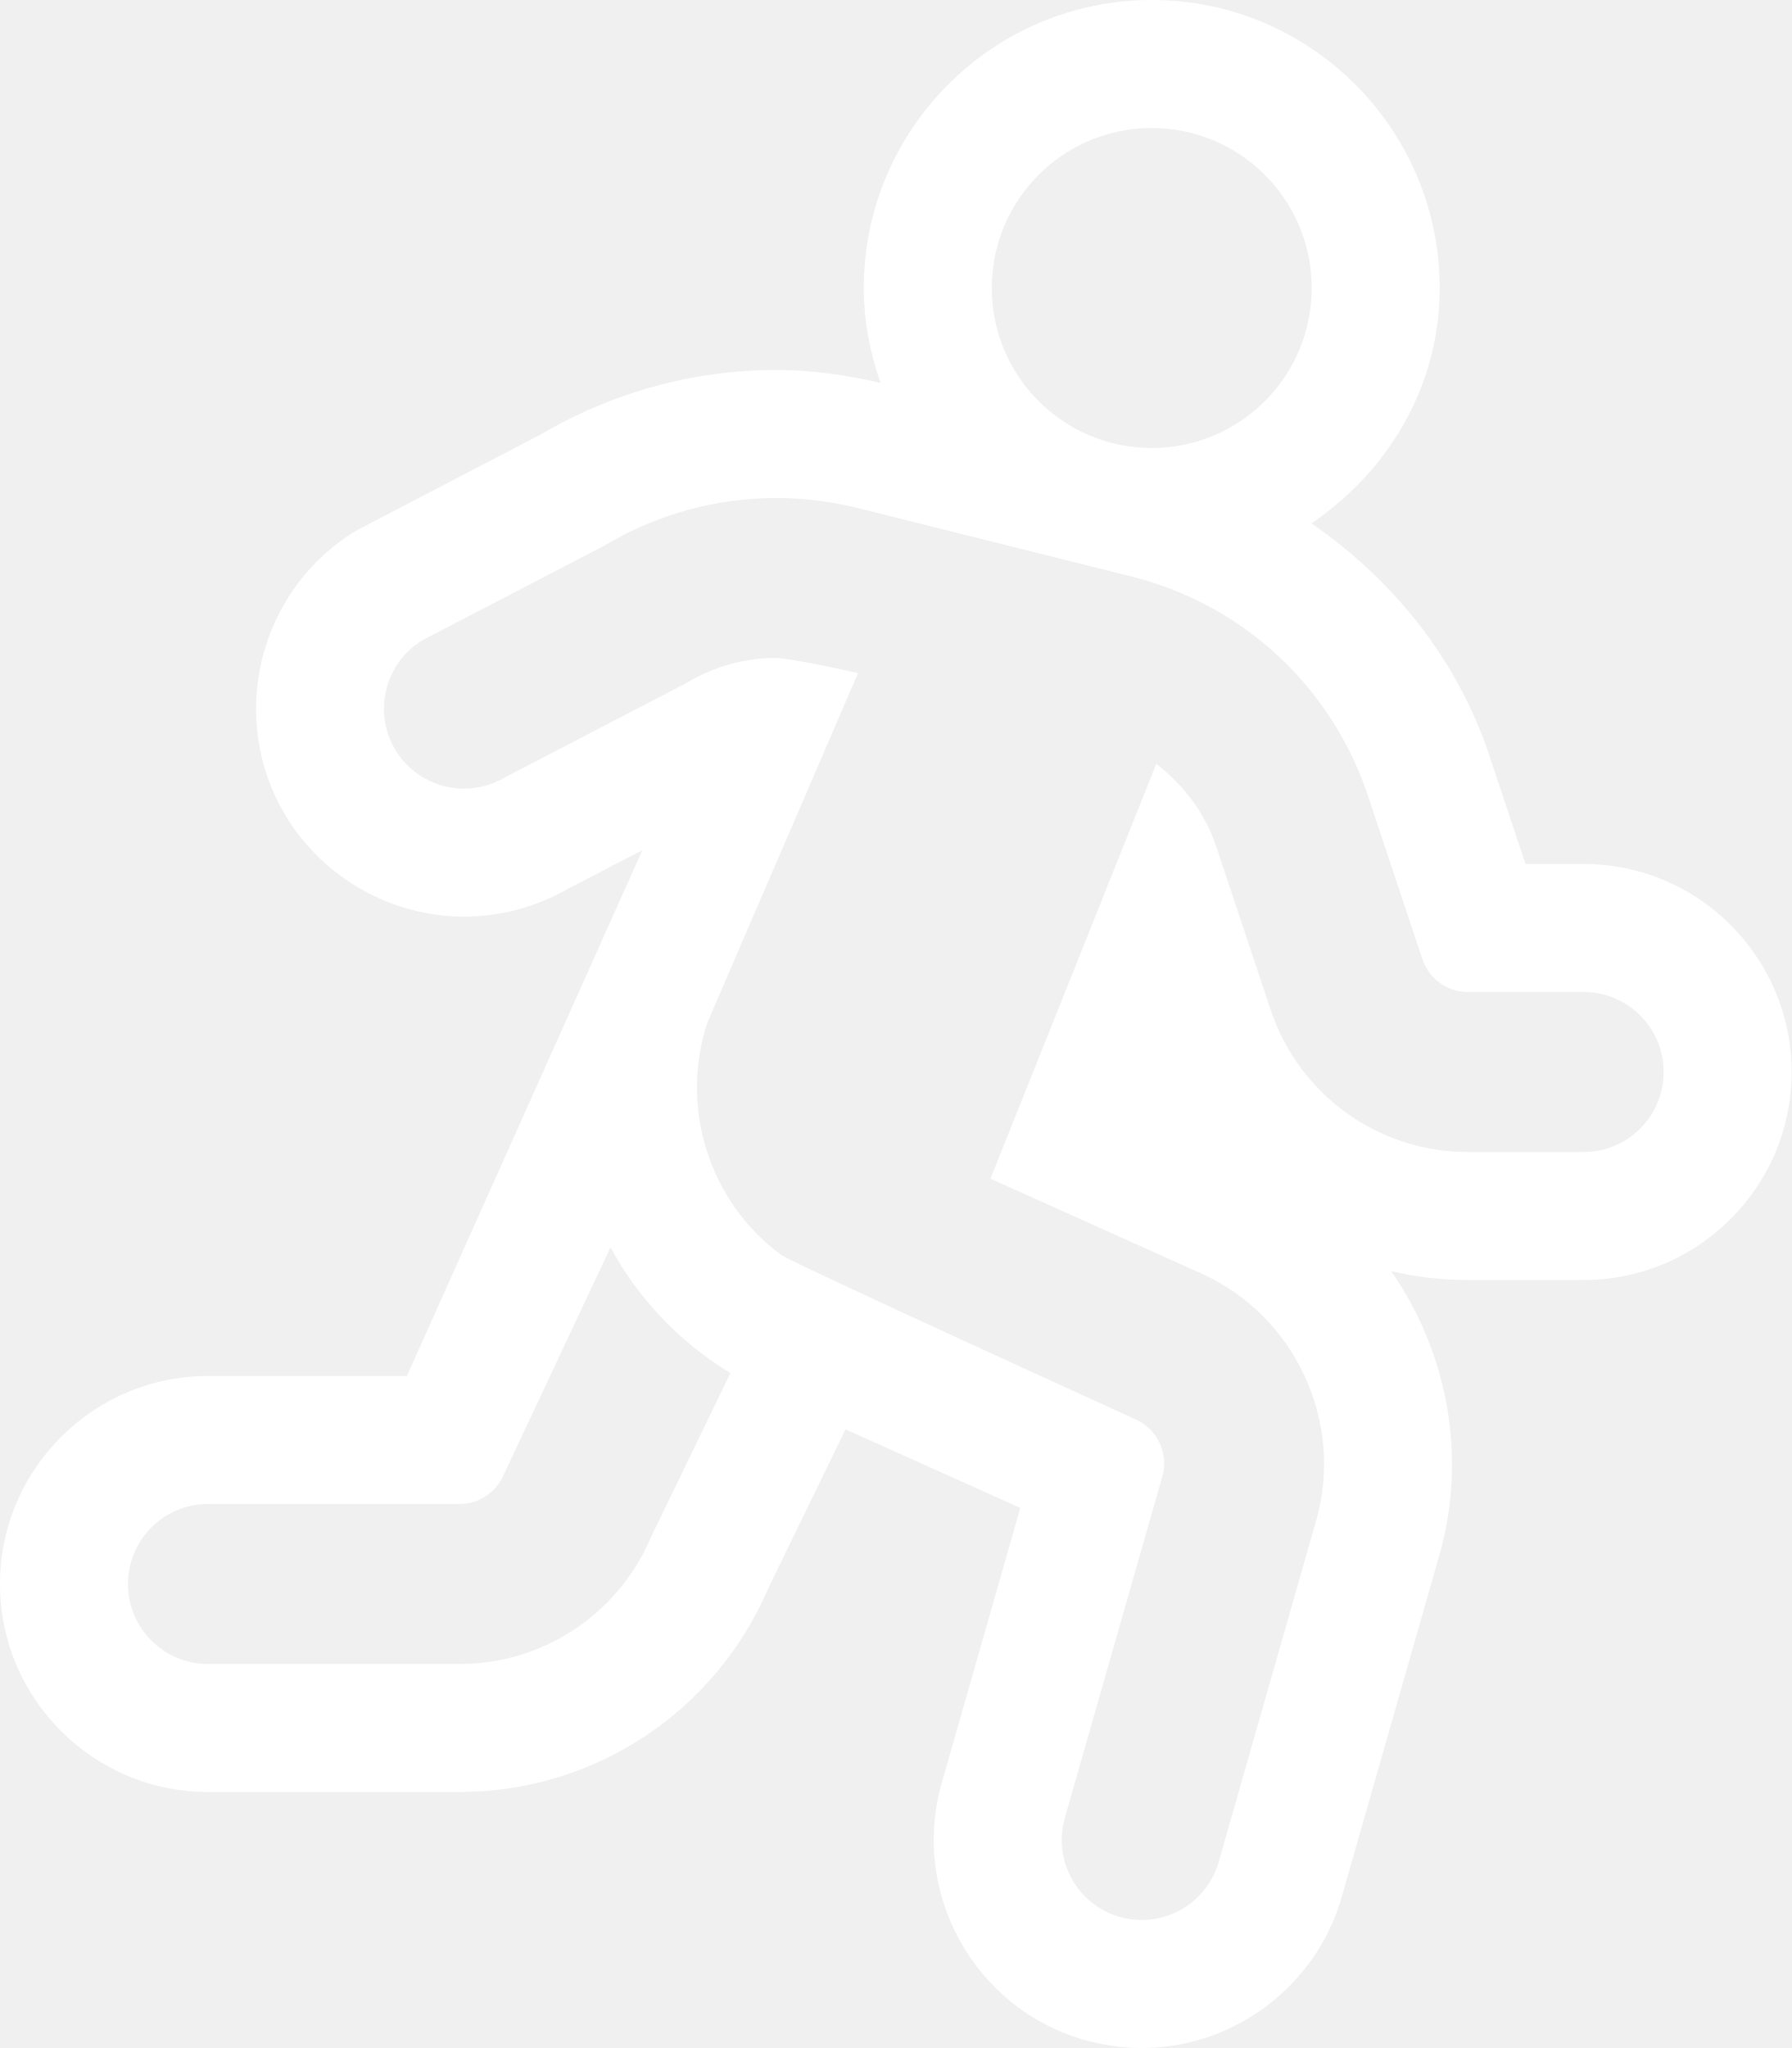
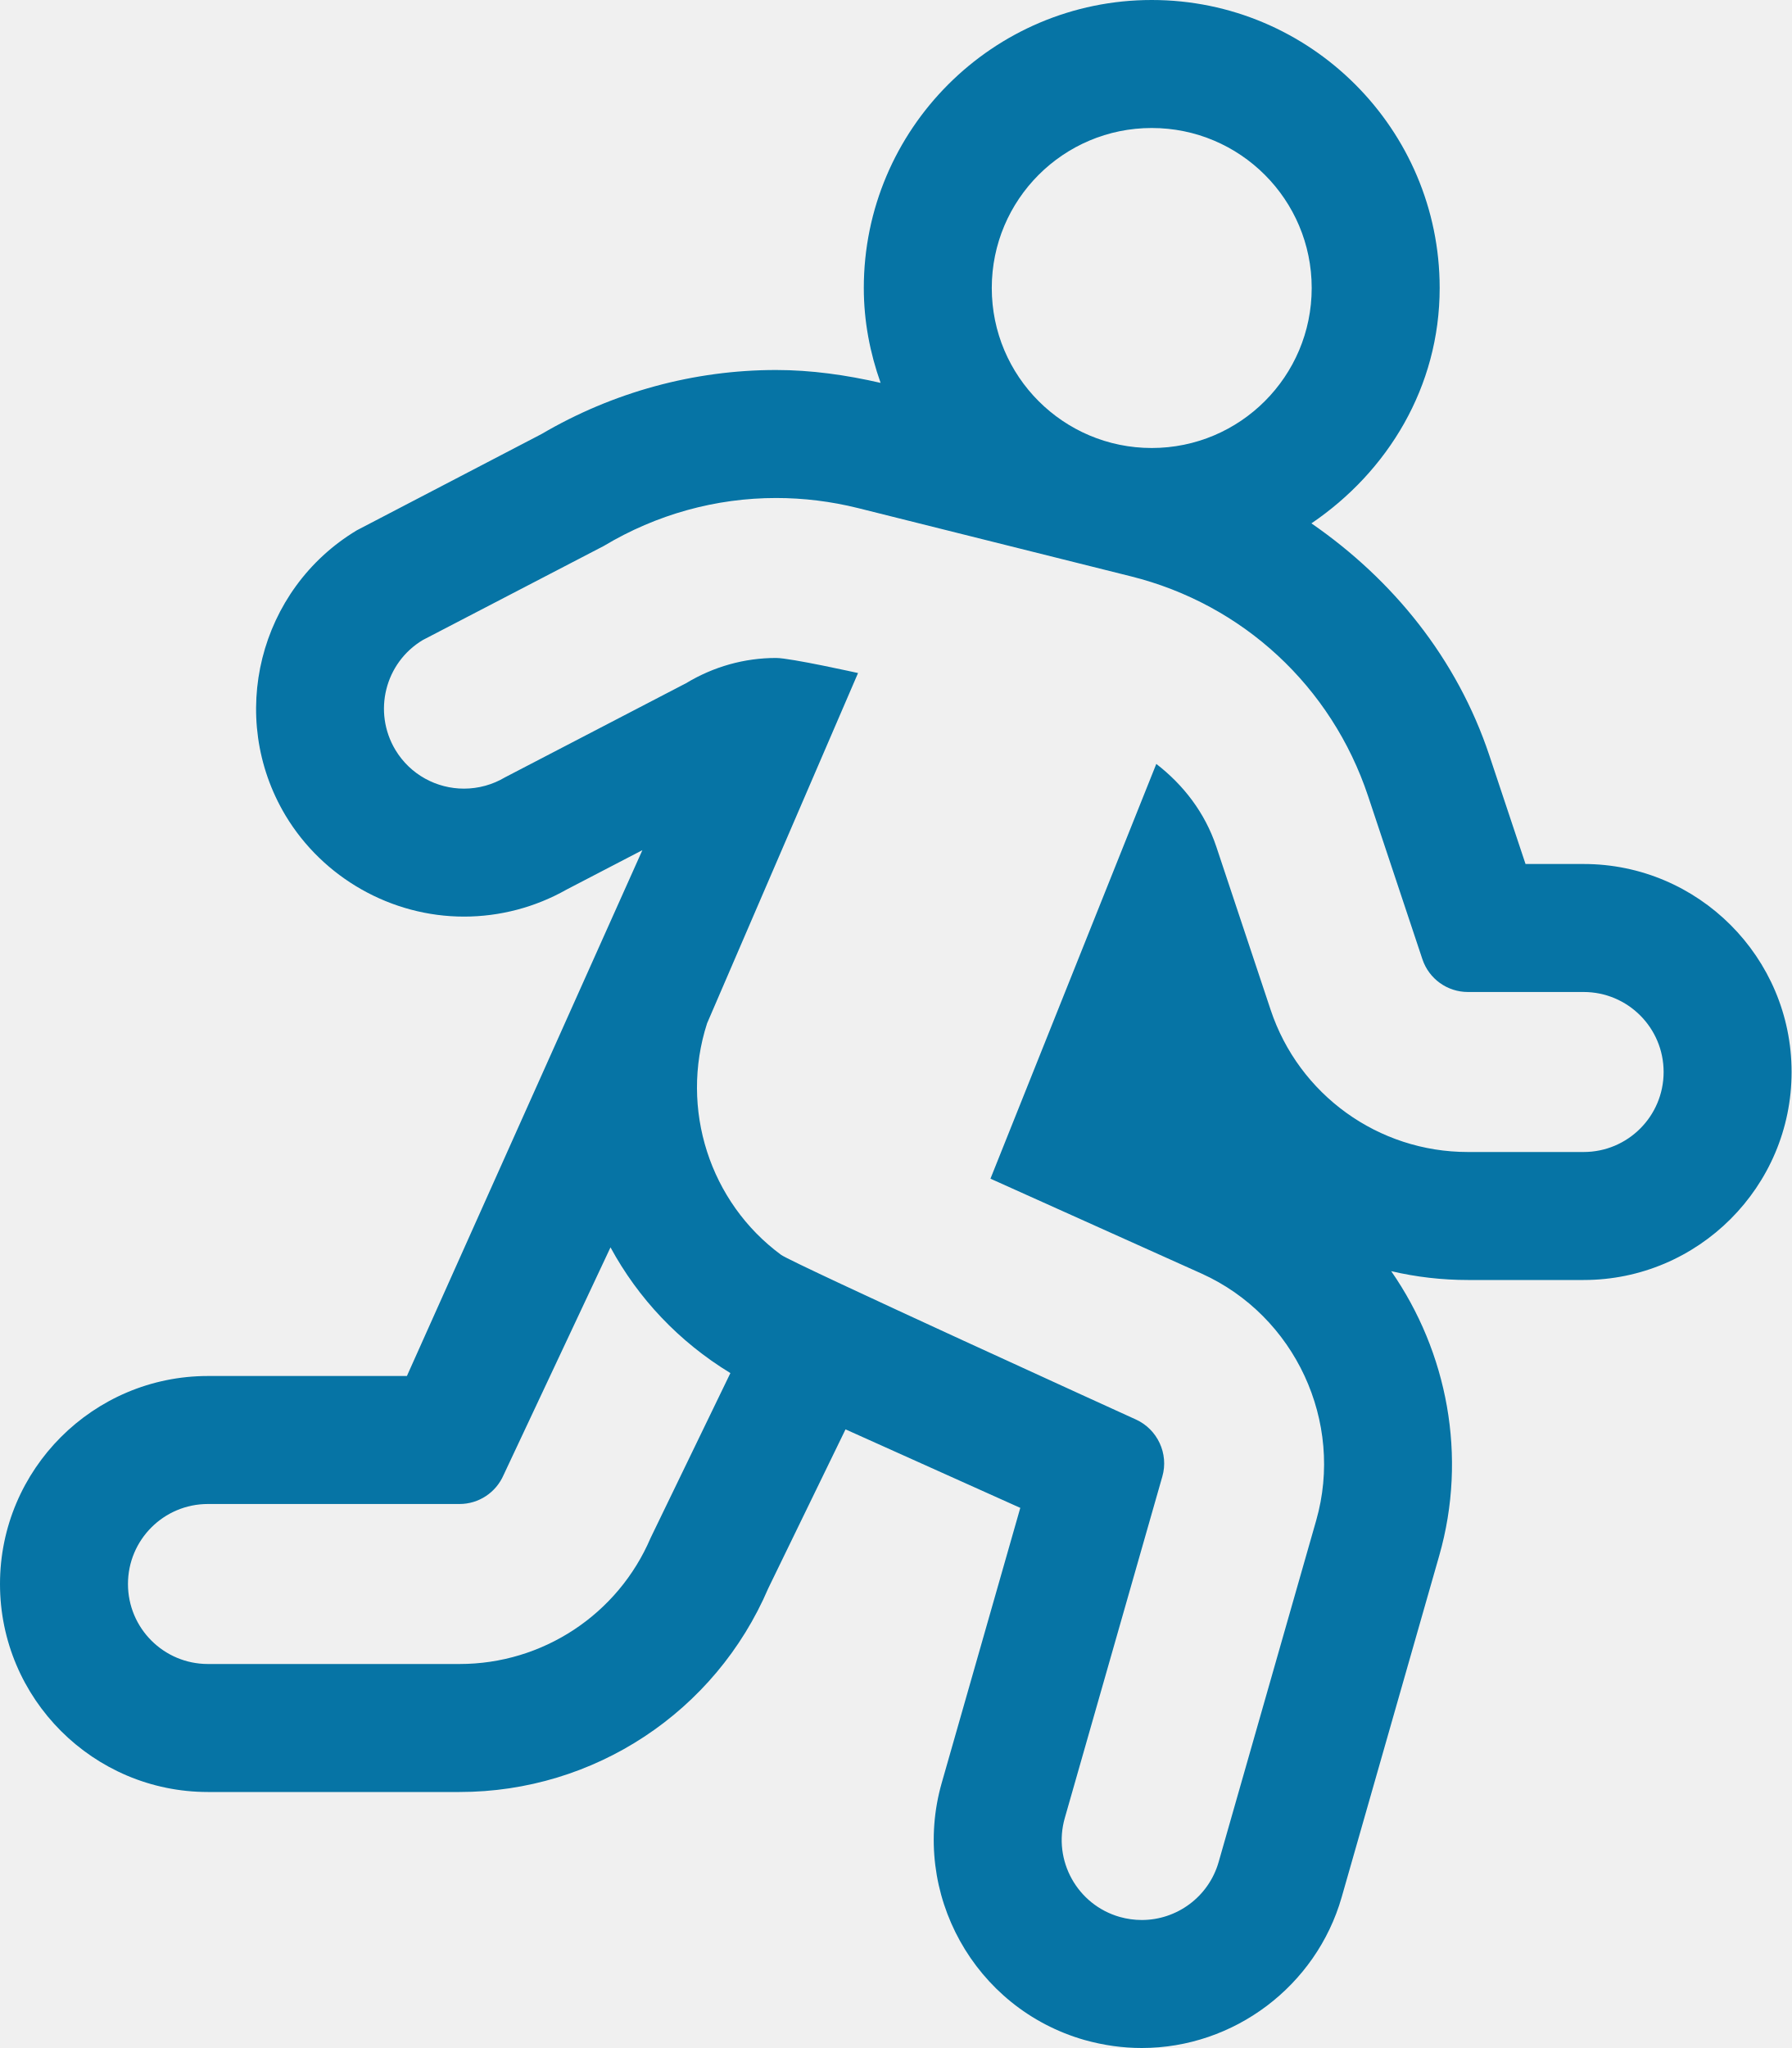
<svg xmlns="http://www.w3.org/2000/svg" viewBox="0 0 448 512">
-   <path style="fill: white" d="M396 216h-14.53l-9.04-27.12c-8.11-24.31-24.18-44-44.5-58.04C347 117.91 360 96.73 360 72c0-39.7-32.3-72-72-72s-72 32.3-72 72c0 8.34 1.56 16.28 4.2 23.72-8.62-1.98-17.37-3.22-26.13-3.22-20.55 0-40.8 5.53-58.64 16l-46.19 24.07C64.7 147.31 56.7 179.3 71.4 203.88c9.39 15.62 26.48 25.27 44.63 25.27 8.98 0 17.82-2.33 25.65-6.76l18.95-9.85L101.75 344H52c-28.67 0-52 23.33-52 52s23.33 52 52 52h62.91c33.65 0 63.95-19.99 77.2-50.92l19.32-39.74 43.7 19.63-19.64 68.74c-7.87 27.58 8.15 56.42 35.71 64.29 4.8 1.34 9.55 2 14.31 2 23.07 0 43.62-15.5 49.98-37.69l24.4-85.4c7.11-24.86 2.02-50.92-12.01-71.12 6.2 1.45 12.63 2.21 19.2 2.21H396c28.67 0 52-23.33 52-52s-23.33-52-52-52zM288 32c22.09 0 40 17.91 40 40s-17.91 40-40 40-40-17.91-40-40 17.91-40 40-40zM162.69 384.48A51.915 51.915 0 0 1 114.91 416H52c-11.05 0-20-8.95-20-20s8.95-20 20-20h62.91c4.8 0 9.12-2.86 11.03-7.28l26.72-56.88c6.9 12.72 17.07 23.57 29.98 31.43l-19.95 41.21zM396 288h-28.94a51.94 51.94 0 0 1-49.33-35.55l-13.59-40.8c-2.83-8.46-8.21-15.43-15-20.67l-41.47 103.69 52.78 23.72c23.41 10.55 35.72 37.09 28.67 61.73l-24.39 85.38c-2.52 8.78-10.52 14.5-19.22 14.5-1.83 0-3.67-.25-5.52-.77-10.61-3.03-16.77-14.11-13.73-24.73l24.39-85.38c1.64-5.69-1.22-11.81-6.62-14.25 0 0-85.82-39.04-88.71-41.16-17.8-13.09-25.42-36.48-18.51-57.88l37.75-87.57s-16.9-3.77-20.5-3.77c-7.88 0-15.59 2.14-22.5 6.31l-45.25 23.52a20.137 20.137 0 0 1-10.29 2.84c-6.8 0-13.41-3.46-17.16-9.7-5.67-9.48-2.61-21.77 6.86-27.45l45.26-23.52c13.24-7.93 28.06-11.99 43.1-11.99 6.83 0 13.72.84 20.51 2.53l68.19 17.05c28 6.98 50.17 27.52 59.31 54.92l13.59 40.8c1.64 4.91 6.22 8.2 11.39 8.2H396c11.05 0 20 8.95 20 20s-8.95 20-20 20z" />
+   <path style="fill: rgb(6, 116, 165)" d="M396 216h-14.53l-9.04-27.12c-8.11-24.31-24.18-44-44.5-58.04C347 117.91 360 96.73 360 72c0-39.7-32.3-72-72-72s-72 32.3-72 72c0 8.34 1.56 16.28 4.2 23.72-8.62-1.98-17.37-3.22-26.13-3.22-20.55 0-40.8 5.53-58.64 16l-46.19 24.07C64.7 147.31 56.7 179.3 71.4 203.88c9.39 15.62 26.48 25.27 44.63 25.27 8.98 0 17.82-2.33 25.65-6.76l18.95-9.85L101.75 344H52c-28.67 0-52 23.33-52 52s23.33 52 52 52h62.91c33.65 0 63.95-19.99 77.2-50.92l19.32-39.74 43.7 19.63-19.64 68.74c-7.87 27.58 8.15 56.42 35.71 64.29 4.8 1.34 9.55 2 14.31 2 23.07 0 43.62-15.5 49.98-37.69l24.4-85.4c7.11-24.86 2.02-50.92-12.01-71.12 6.2 1.45 12.63 2.21 19.2 2.21H396c28.67 0 52-23.33 52-52s-23.33-52-52-52zM288 32c22.09 0 40 17.91 40 40s-17.91 40-40 40-40-17.91-40-40 17.91-40 40-40zM162.69 384.48A51.915 51.915 0 0 1 114.91 416H52c-11.05 0-20-8.95-20-20s8.95-20 20-20h62.91c4.8 0 9.12-2.86 11.03-7.28l26.72-56.88c6.9 12.72 17.07 23.57 29.98 31.43l-19.95 41.21zM396 288h-28.94a51.94 51.94 0 0 1-49.33-35.55l-13.59-40.8c-2.83-8.46-8.21-15.43-15-20.67l-41.47 103.69 52.78 23.72c23.41 10.55 35.72 37.09 28.67 61.73l-24.39 85.38c-2.52 8.78-10.52 14.5-19.22 14.5-1.83 0-3.67-.25-5.52-.77-10.61-3.03-16.77-14.11-13.73-24.73l24.39-85.38c1.64-5.69-1.22-11.81-6.62-14.25 0 0-85.82-39.04-88.71-41.16-17.8-13.09-25.42-36.48-18.51-57.88l37.75-87.57s-16.9-3.77-20.5-3.77c-7.88 0-15.59 2.14-22.5 6.31l-45.25 23.52a20.137 20.137 0 0 1-10.29 2.84c-6.8 0-13.41-3.46-17.16-9.7-5.67-9.48-2.61-21.77 6.86-27.45l45.26-23.52c13.24-7.93 28.06-11.99 43.1-11.99 6.83 0 13.72.84 20.51 2.53l68.19 17.05c28 6.98 50.17 27.52 59.31 54.92l13.59 40.8c1.64 4.91 6.22 8.2 11.39 8.2H396c11.05 0 20 8.95 20 20s-8.95 20-20 20z" />
</svg>
